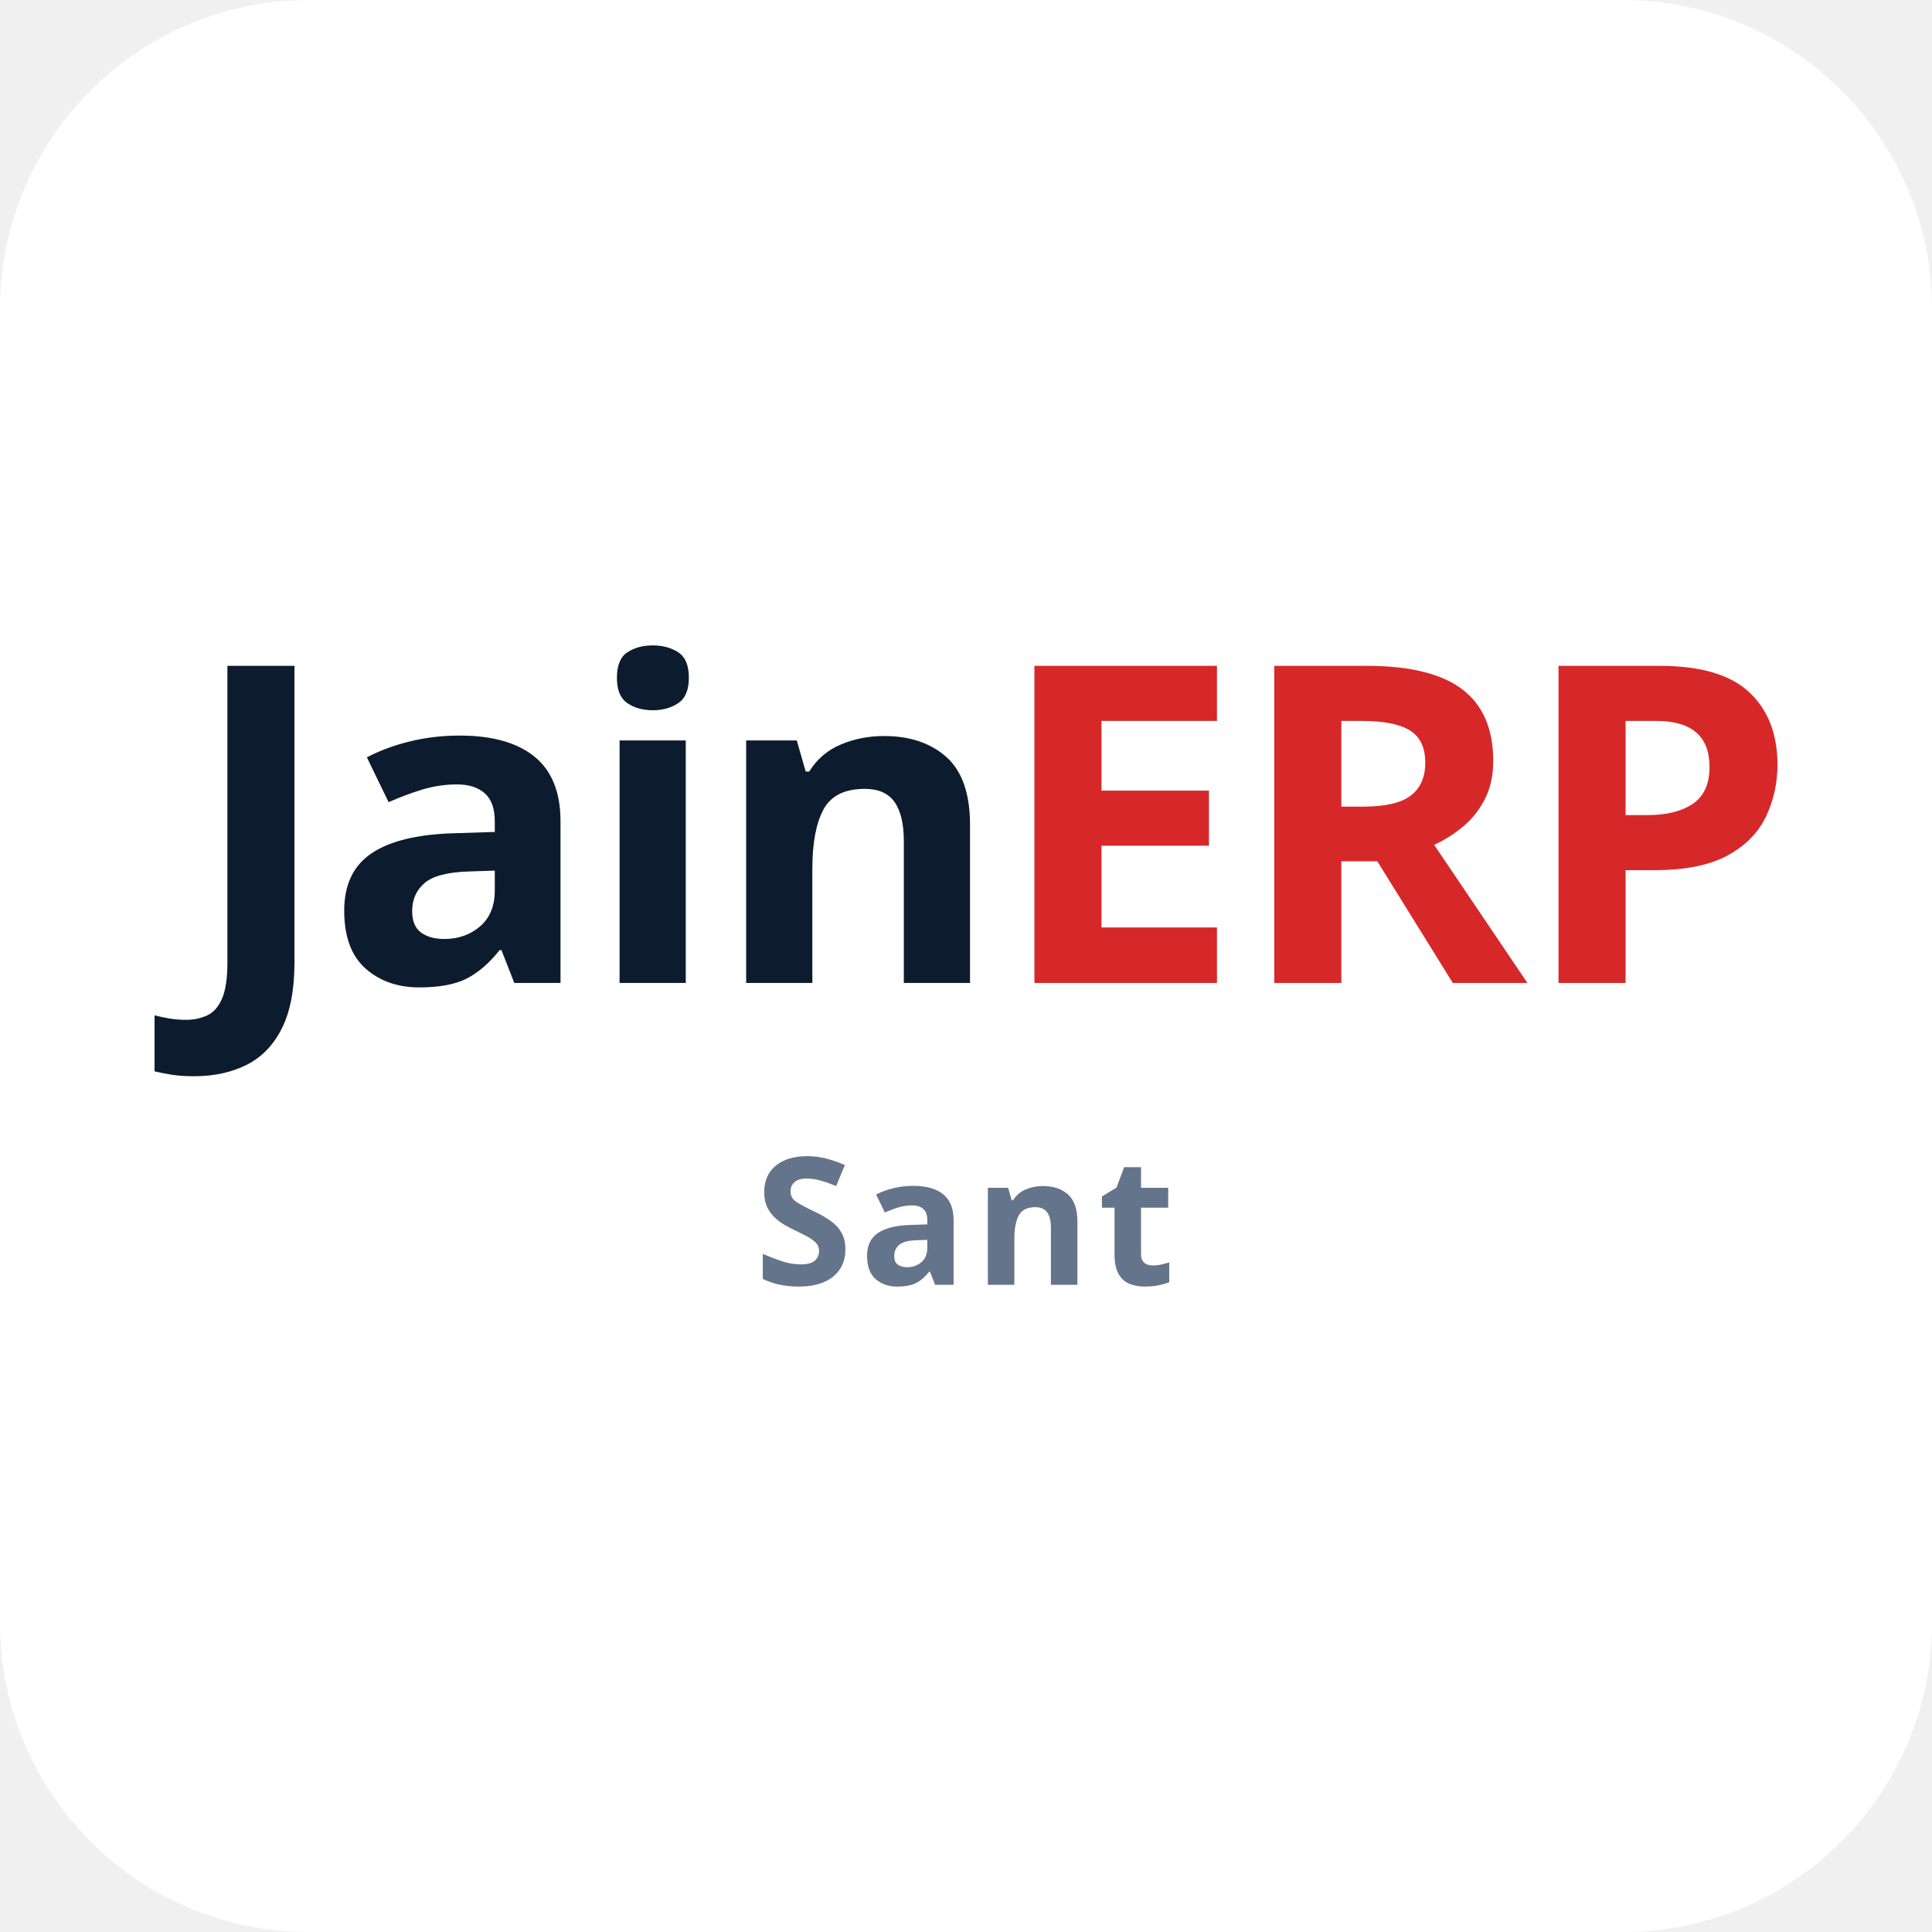
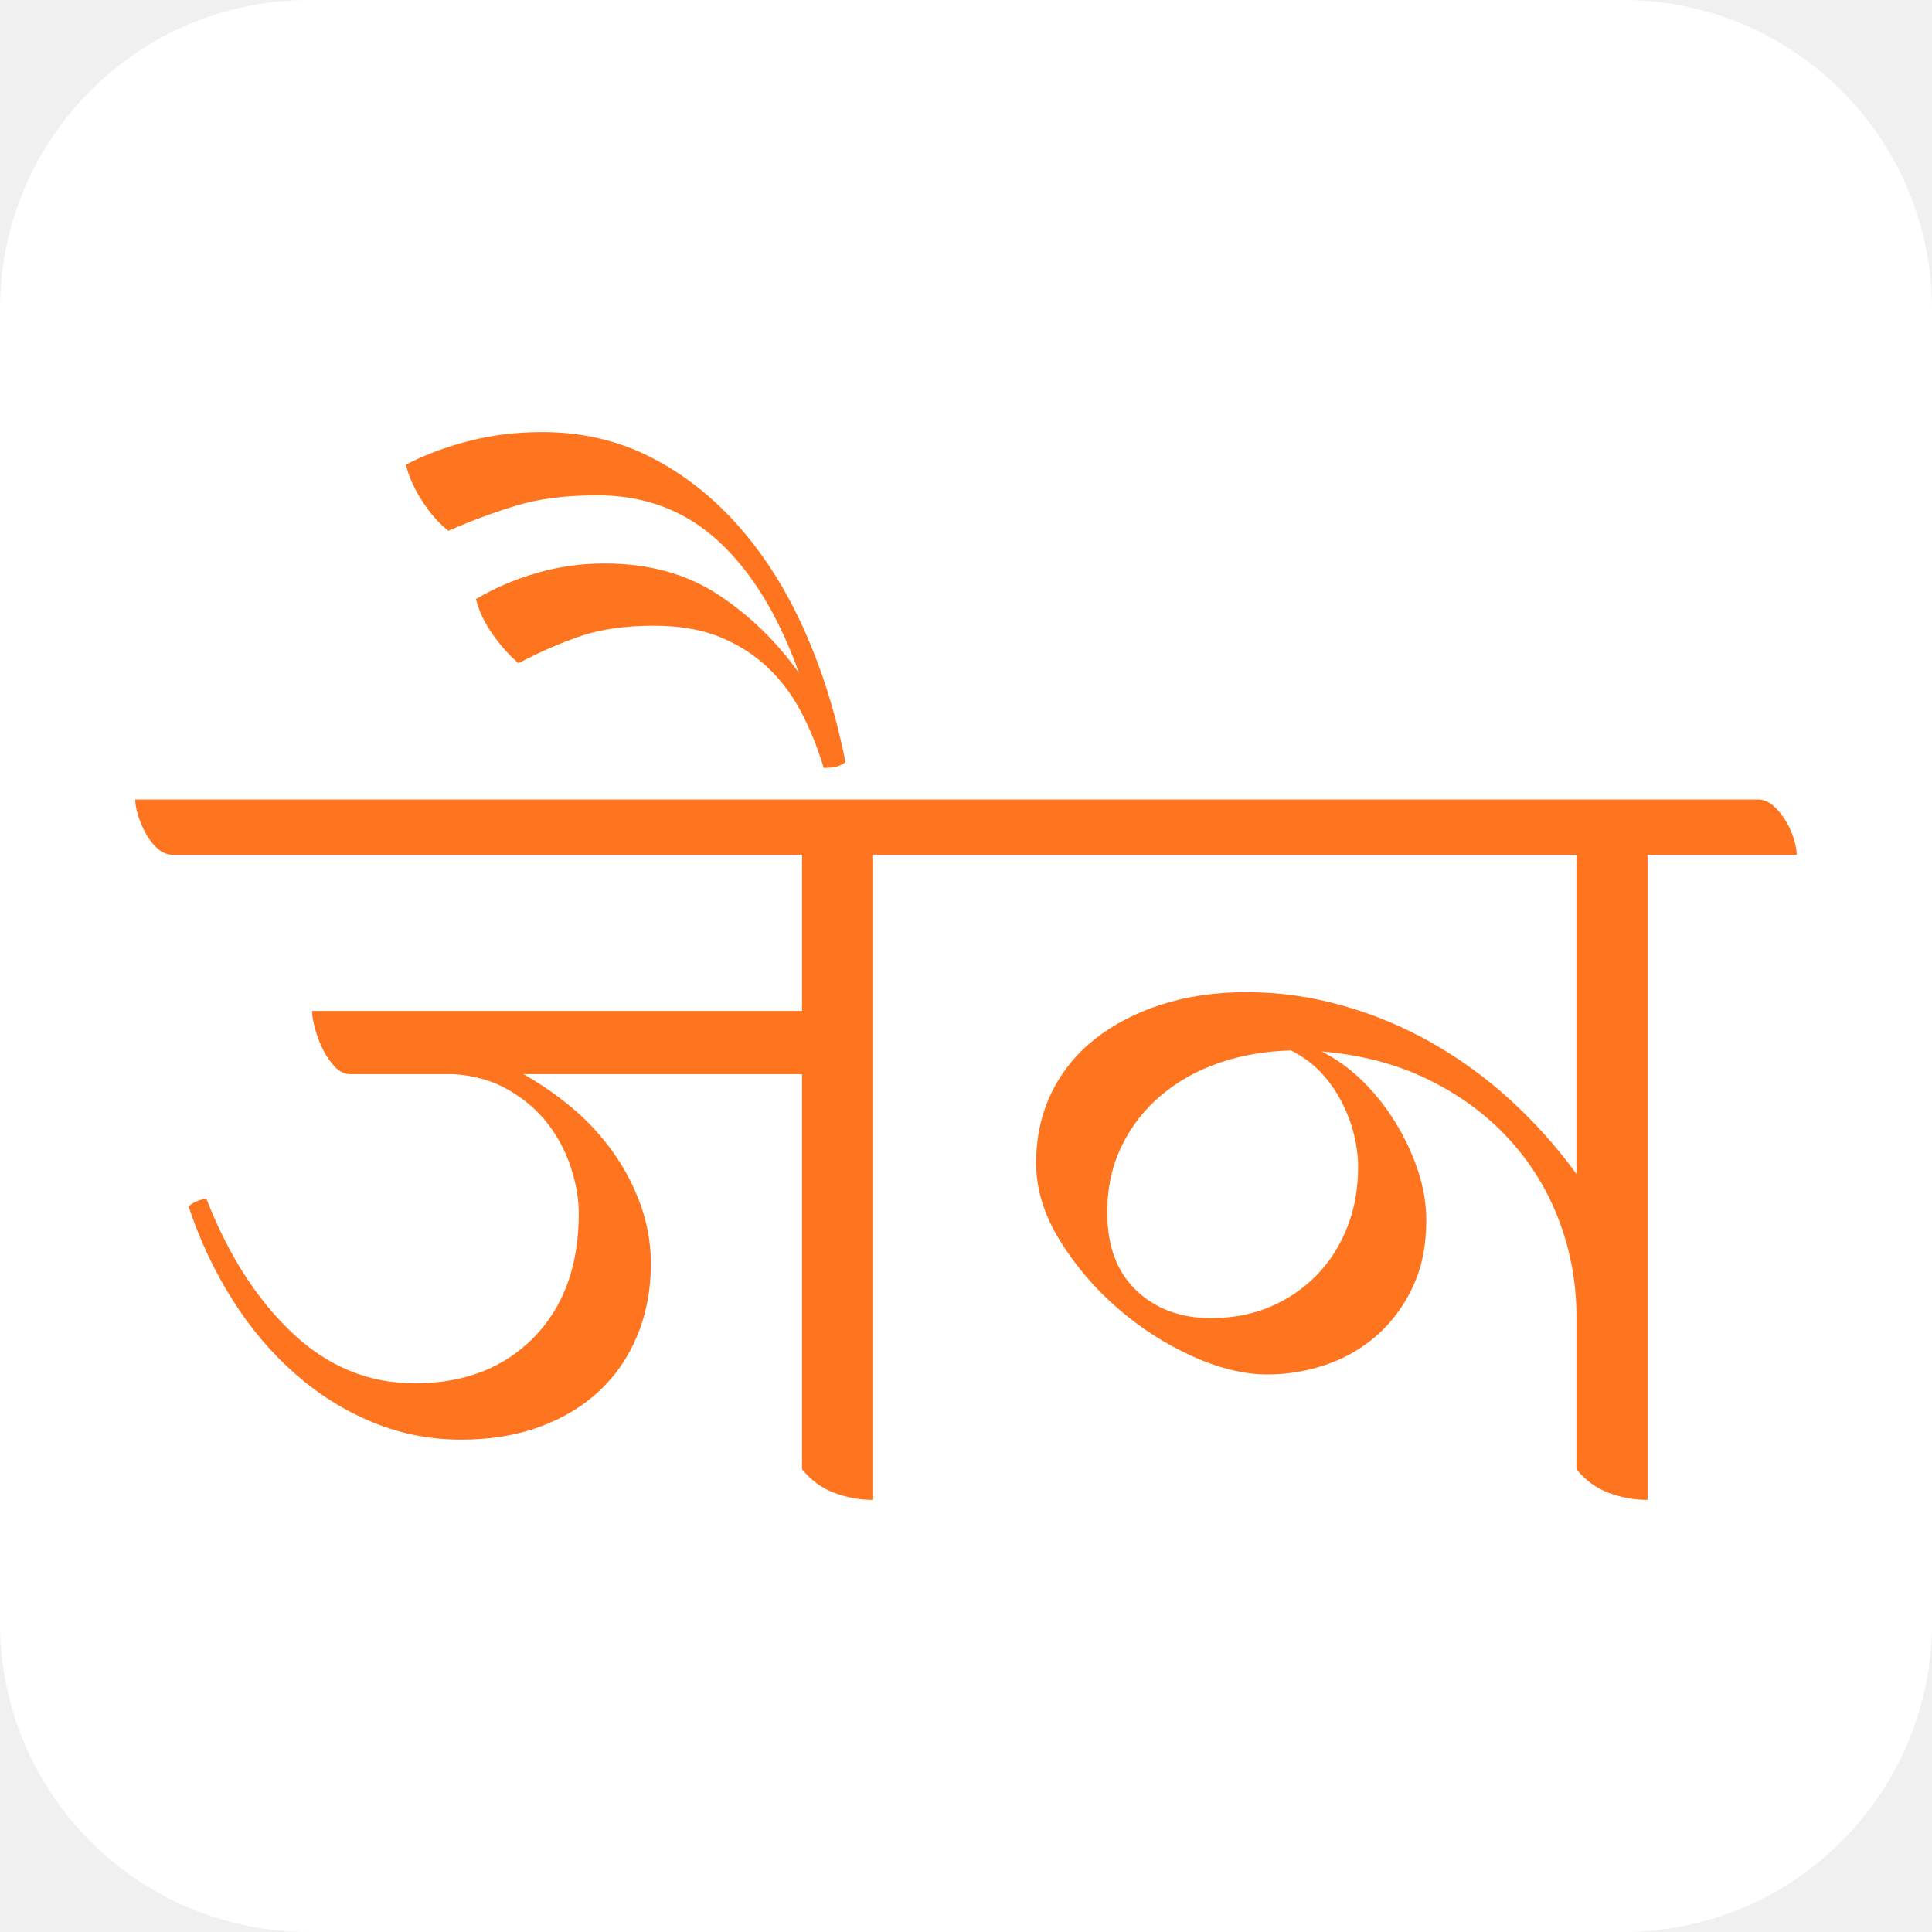
<svg xmlns="http://www.w3.org/2000/svg" viewBox="0 0 64 64" role="img" aria-label="JainERP">
  <rect width="64" height="64" rx="10.24" fill="#FFFFFF" />
-   <g transform="translate(5.12 21.38) scale(0.14713)">
-     <path fill="#0D1B2E" d="M8.9 97Q6 97 3.8 96.65Q1.6 96.3 0 95.9V83.3Q1.6 83.7 3.35 84Q5.1 84.3 7.1 84.3Q9.7 84.3 11.85 83.3Q14 82.3 15.2 79.5Q16.4 76.7 16.4 71.5V4.6H31.5V71.4Q31.5 80.6 28.65 86.25Q25.8 91.9 20.7 94.45Q15.6 97 8.9 97Z M68.7 20.3Q79.7 20.3 85.55 25.05Q91.4 29.8 91.4 39.6V76H81L78.1 68.6H77.7Q74.2 73 70.3 75Q66.4 77 59.6 77Q52.3 77 47.5 72.75Q42.7 68.5 42.7 59.7Q42.7 51 48.8 46.85Q54.9 42.7 67.1 42.3L76.6 42V39.6Q76.6 35.3 74.35 33.3Q72.1 31.3 68.1 31.3Q64.1 31.3 60.3 32.45Q56.5 33.6 52.7 35.3L47.8 25.2Q52.2 22.9 57.55 21.6Q62.9 20.3 68.7 20.3ZM70.8 50.9Q63.6 51.1 60.8 53.5Q58 55.9 58 59.8Q58 63.2 60 64.65Q62 66.1 65.2 66.1Q70 66.1 73.3 63.25Q76.6 60.4 76.6 55.2V50.7Z M112.2 0Q115.5 0 117.9 1.55Q120.3 3.1 120.3 7.3Q120.3 11.4 117.9 13Q115.5 14.6 112.2 14.6Q108.8 14.6 106.45 13Q104.1 11.4 104.1 7.3Q104.1 3.1 106.45 1.55Q108.8 0 112.2 0ZM119.6 21.4V76H104.7V21.4Z M164.2 20.4Q173 20.4 178.3 25.15Q183.6 29.9 183.6 40.4V76H168.7V44.1Q168.7 38.2 166.6 35.25Q164.5 32.3 159.9 32.3Q153.1 32.3 150.6 36.95Q148.1 41.6 148.1 50.3V76H133.2V21.4H144.6L146.6 28.4H147.4Q150 24.2 154.55 22.3Q159.1 20.4 164.2 20.4Z" />
-     <path fill="#D62828" d="M239.2 76H198.1V4.6H239.2V17H213.2V32.7H237.4V45.1H213.2V63.5H239.2Z M272.9 4.6Q287.5 4.6 294.45 9.9Q301.4 15.2 301.4 26Q301.4 30.9 299.55 34.55Q297.7 38.2 294.65 40.75Q291.6 43.3 288.1 44.9L309.1 76H292.3L275.3 48.6H267.2V76H252.1V4.6ZM271.8 17H267.2V36.3H272.1Q279.6 36.3 282.85 33.8Q286.1 31.3 286.1 26.4Q286.1 21.3 282.65 19.15Q279.2 17 271.8 17Z M338.9 4.6Q352.7 4.6 359.05 10.55Q365.4 16.5 365.4 26.9Q365.4 33.1 362.8 38.55Q360.2 44 354.15 47.3Q348.1 50.6 337.7 50.6H331.2V76H316.1V4.6ZM338.1 17H331.2V38.2H336.2Q342.6 38.2 346.35 35.65Q350.1 33.1 350.1 27.4Q350.1 17 338.1 17Z" />
-     <path fill="#64748B" d="M155.54 136.04Q155.54 139.84 152.8 142.1Q150.06 144.36 145.02 144.36Q140.5 144.36 136.94 142.64V137Q138.98 137.88 141.16 138.62Q143.34 139.36 145.5 139.36Q147.74 139.36 148.68 138.5Q149.62 137.64 149.62 136.32Q149.62 135.24 148.88 134.48Q148.14 133.72 146.9 133.06Q145.66 132.4 144.06 131.64Q143.06 131.16 141.9 130.5Q140.74 129.84 139.68 128.86Q138.62 127.88 137.94 126.48Q137.26 125.08 137.26 123.12Q137.26 119.28 139.86 117.14Q142.46 115 146.94 115Q149.18 115 151.2 115.52Q153.22 116.04 155.42 117L153.46 121.72Q151.5 120.92 149.94 120.48Q148.38 120.04 146.74 120.04Q145.02 120.04 144.1 120.84Q143.18 121.64 143.18 122.92Q143.18 124.44 144.54 125.32Q145.9 126.2 148.58 127.48Q150.78 128.52 152.32 129.64Q153.86 130.76 154.7 132.28Q155.54 133.8 155.54 136.04Z M170.82 121.68Q175.22 121.68 177.56 123.58Q179.9 125.48 179.9 129.4V143.96H175.74L174.58 141H174.42Q173.02 142.76 171.46 143.56Q169.9 144.36 167.18 144.36Q164.26 144.36 162.34 142.66Q160.42 140.96 160.42 137.44Q160.42 133.96 162.86 132.3Q165.3 130.64 170.18 130.48L173.98 130.36V129.4Q173.98 127.68 173.08 126.88Q172.18 126.08 170.58 126.08Q168.98 126.08 167.46 126.54Q165.94 127 164.42 127.68L162.46 123.64Q164.22 122.72 166.36 122.2Q168.5 121.68 170.82 121.68ZM171.66 133.92Q168.78 134 167.66 134.96Q166.54 135.92 166.54 137.48Q166.54 138.84 167.34 139.42Q168.14 140 169.42 140Q171.34 140 172.66 138.86Q173.98 137.72 173.98 135.64V133.84Z M200.02 121.72Q203.54 121.72 205.66 123.62Q207.78 125.52 207.78 129.72V143.96H201.82V131.2Q201.82 128.84 200.98 127.66Q200.14 126.48 198.3 126.48Q195.58 126.48 194.58 128.34Q193.58 130.2 193.58 133.68V143.96H187.62V122.12H192.18L192.98 124.92H193.3Q194.34 123.24 196.16 122.48Q197.98 121.72 200.02 121.72Z M224.7 139.6Q225.7 139.6 226.62 139.4Q227.54 139.2 228.46 138.92V143.36Q227.5 143.76 226.08 144.06Q224.66 144.36 222.98 144.36Q221.02 144.36 219.48 143.72Q217.94 143.08 217.04 141.5Q216.14 139.92 216.14 137.12V126.6H213.3V124.08L216.58 122.08L218.3 117.48H222.1V122.12H228.22V126.6H222.1V137.12Q222.1 138.36 222.82 138.98Q223.54 139.6 224.7 139.6Z" />
+   <g transform="translate(4.480 14.313) scale(0.12911)">
+     <path fill="#ff751f" d="M113.8 200.48Q113.8 194.9 111.77 188.69Q109.74 182.48 105.81 177.41Q101.89 172.34 95.8 168.8Q89.72 165.25 81.61 164.74H55.25Q52.97 164.74 51.2 162.84Q49.42 160.94 48.15 158.4Q46.89 155.87 46.13 153.08Q45.37 150.29 45.37 148.52H171.08V108.48H9.88Q7.6 108.48 5.83 106.95Q4.06 105.43 2.79 103.15Q1.52 100.87 0.76 98.46Q0 96.06 0 94.28H217.71Q219.99 94.28 221.77 95.8Q223.54 97.32 224.81 99.6Q226.07 101.89 226.84 104.29Q227.6 106.7 227.6 108.48H189.33V273.98Q184.26 273.98 179.44 272.2Q174.63 270.43 171.08 266.12V164.74H99.6Q105.94 168.29 111.9 173.23Q117.85 178.17 122.42 184.51Q126.98 190.85 129.64 198.2Q132.3 205.55 132.3 213.4Q132.3 223.29 128.88 231.65Q125.46 240.01 119.12 245.97Q112.78 251.93 103.79 255.22Q94.79 258.52 83.64 258.52Q71.73 258.52 60.95 254.08Q50.18 249.65 41.06 241.66Q31.93 233.68 24.96 222.65Q17.99 211.63 13.69 198.7Q15.21 197.18 18.25 196.68Q26.61 218.22 40.3 231.14Q53.98 244.07 71.73 244.07Q90.73 244.07 102.27 232.28Q113.8 220.5 113.8 200.48Z M133.05 49.68Q121.9 49.68 113.92 52.46Q105.94 55.25 98.33 59.31Q94.53 56.01 91.49 51.58Q88.45 47.14 87.43 42.83Q94.78 38.52 103.15 36.12Q111.51 33.71 120.38 33.71Q137.36 33.71 149.53 41.69Q161.69 49.68 170.31 61.84Q162.45 39.79 149.66 28.01Q136.86 16.22 118.61 16.22Q106.44 16.22 97.7 18.88Q88.95 21.54 80.34 25.34Q76.54 22.3 73.49 17.49Q70.45 12.67 69.44 8.36Q76.79 4.56 85.66 2.28Q94.53 0 104.41 0Q119.62 0 132.29 6.46Q144.97 12.93 154.98 24.33Q164.99 35.74 171.83 51.2Q178.67 66.66 182.22 84.65Q180.7 86.17 176.65 86.17Q174.37 78.57 170.94 71.98Q167.52 65.39 162.33 60.45Q157.13 55.5 150.04 52.59Q142.94 49.68 133.05 49.68Z M369.77 226.84Q369.77 214.16 365.34 202.38Q360.9 190.59 352.41 181.34Q343.92 172.09 331.76 166.13Q319.59 160.18 304.38 158.91Q309.96 161.7 314.78 166.39Q319.59 171.08 323.27 177.03Q326.94 182.99 329.1 189.45Q331.25 195.91 331.25 202.25Q331.25 211.88 327.83 219.23Q324.41 226.58 318.7 231.65Q313 236.72 305.65 239.25Q298.3 241.79 290.45 241.79Q281.57 241.79 271.18 237.1Q260.79 232.41 251.92 224.68Q243.05 216.95 237.09 207.19Q231.14 197.44 231.14 187.55Q231.14 177.67 235.07 169.56Q239 161.45 246.22 155.74Q253.44 150.04 263.33 146.87Q273.21 143.7 285.12 143.7Q297.54 143.7 309.71 147.13Q321.87 150.55 332.77 156.76Q343.67 162.97 353.05 171.58Q362.42 180.2 369.77 190.34V108.48H219.99Q217.71 108.48 215.93 106.95Q214.16 105.43 212.89 103.15Q211.62 100.87 210.99 98.46Q210.36 96.06 210.36 94.28H416.41Q418.44 94.28 420.21 95.8Q421.98 97.32 423.38 99.6Q424.77 101.89 425.53 104.29Q426.29 106.7 426.29 108.48H388.02V273.98Q382.95 273.98 378.14 272.2Q373.32 270.43 369.77 266.12ZM313.76 188.56Q313.76 184.76 312.75 180.45Q311.73 176.15 309.58 171.96Q307.43 167.78 304.26 164.36Q301.09 160.94 296.53 158.66Q286.64 158.91 278.15 161.83Q269.66 164.74 263.2 170.19Q256.74 175.64 253.06 183.24Q249.39 190.85 249.39 200.22Q249.39 213.15 256.86 220.25Q264.34 227.34 276 227.34Q284.36 227.34 291.21 224.43Q298.05 221.51 303.12 216.32Q308.19 211.12 310.97 204.03Q313.76 196.93 313.76 188.56Z" />
  </g>
</svg>
